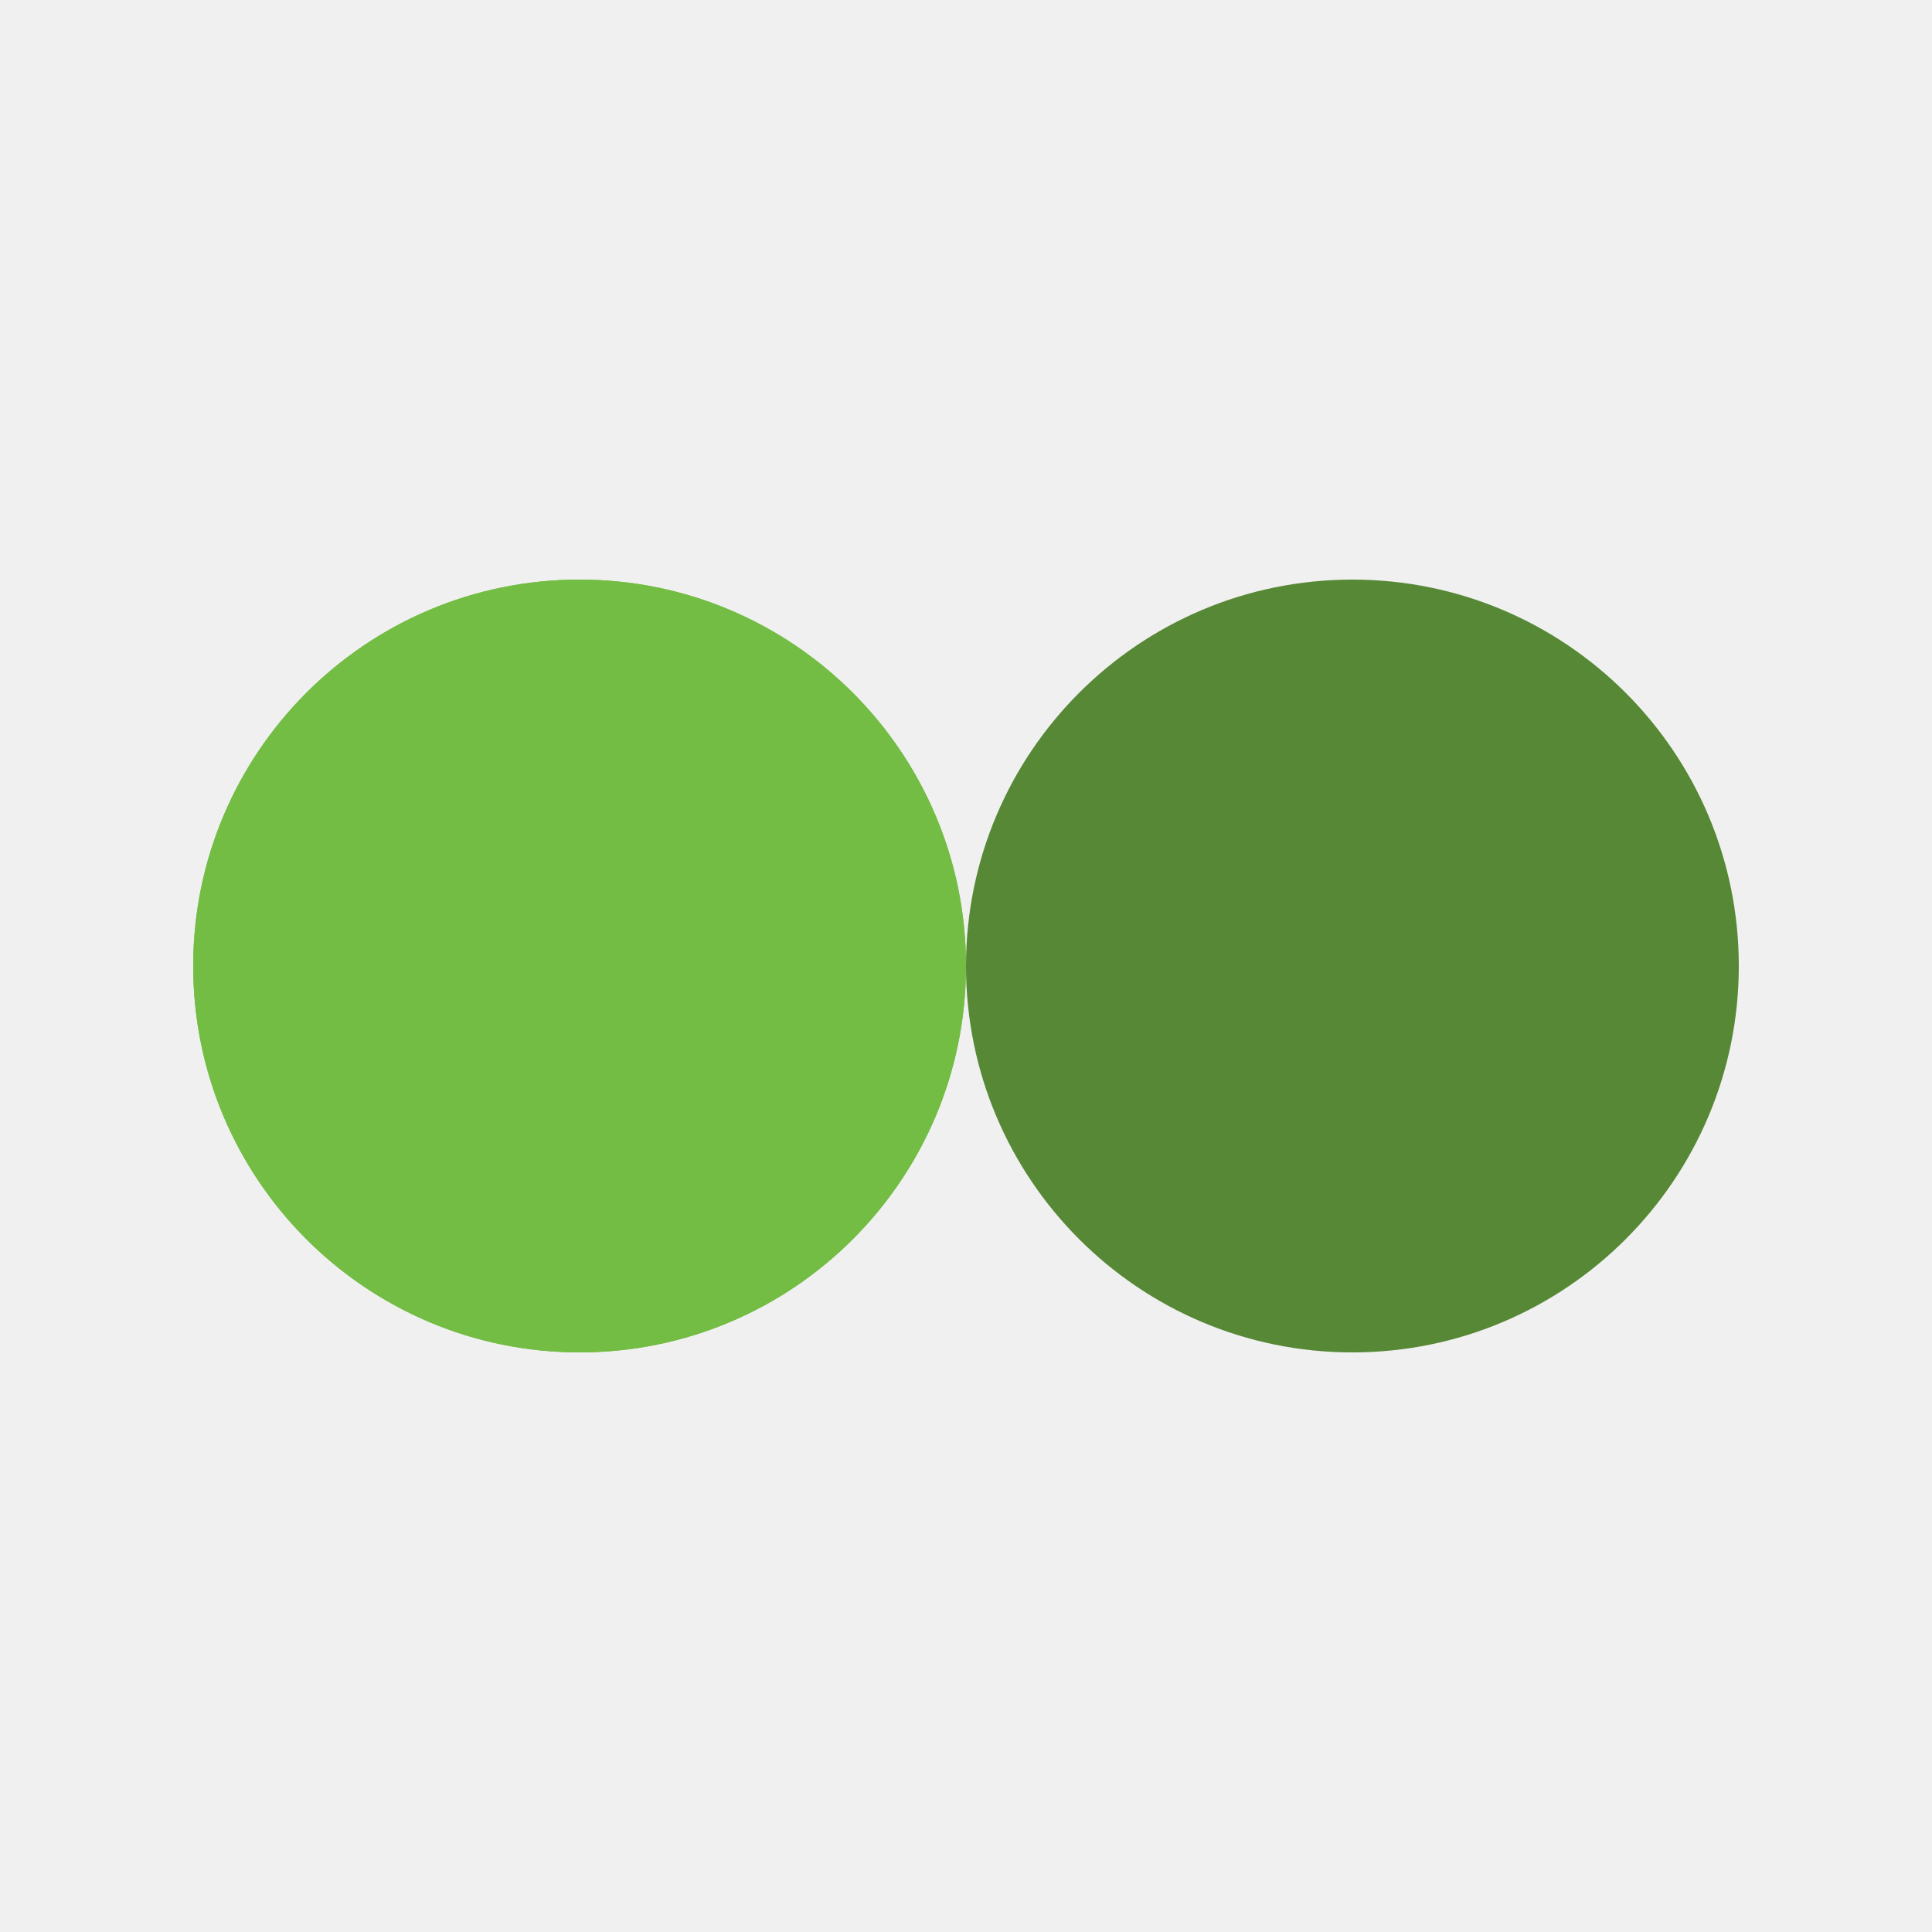
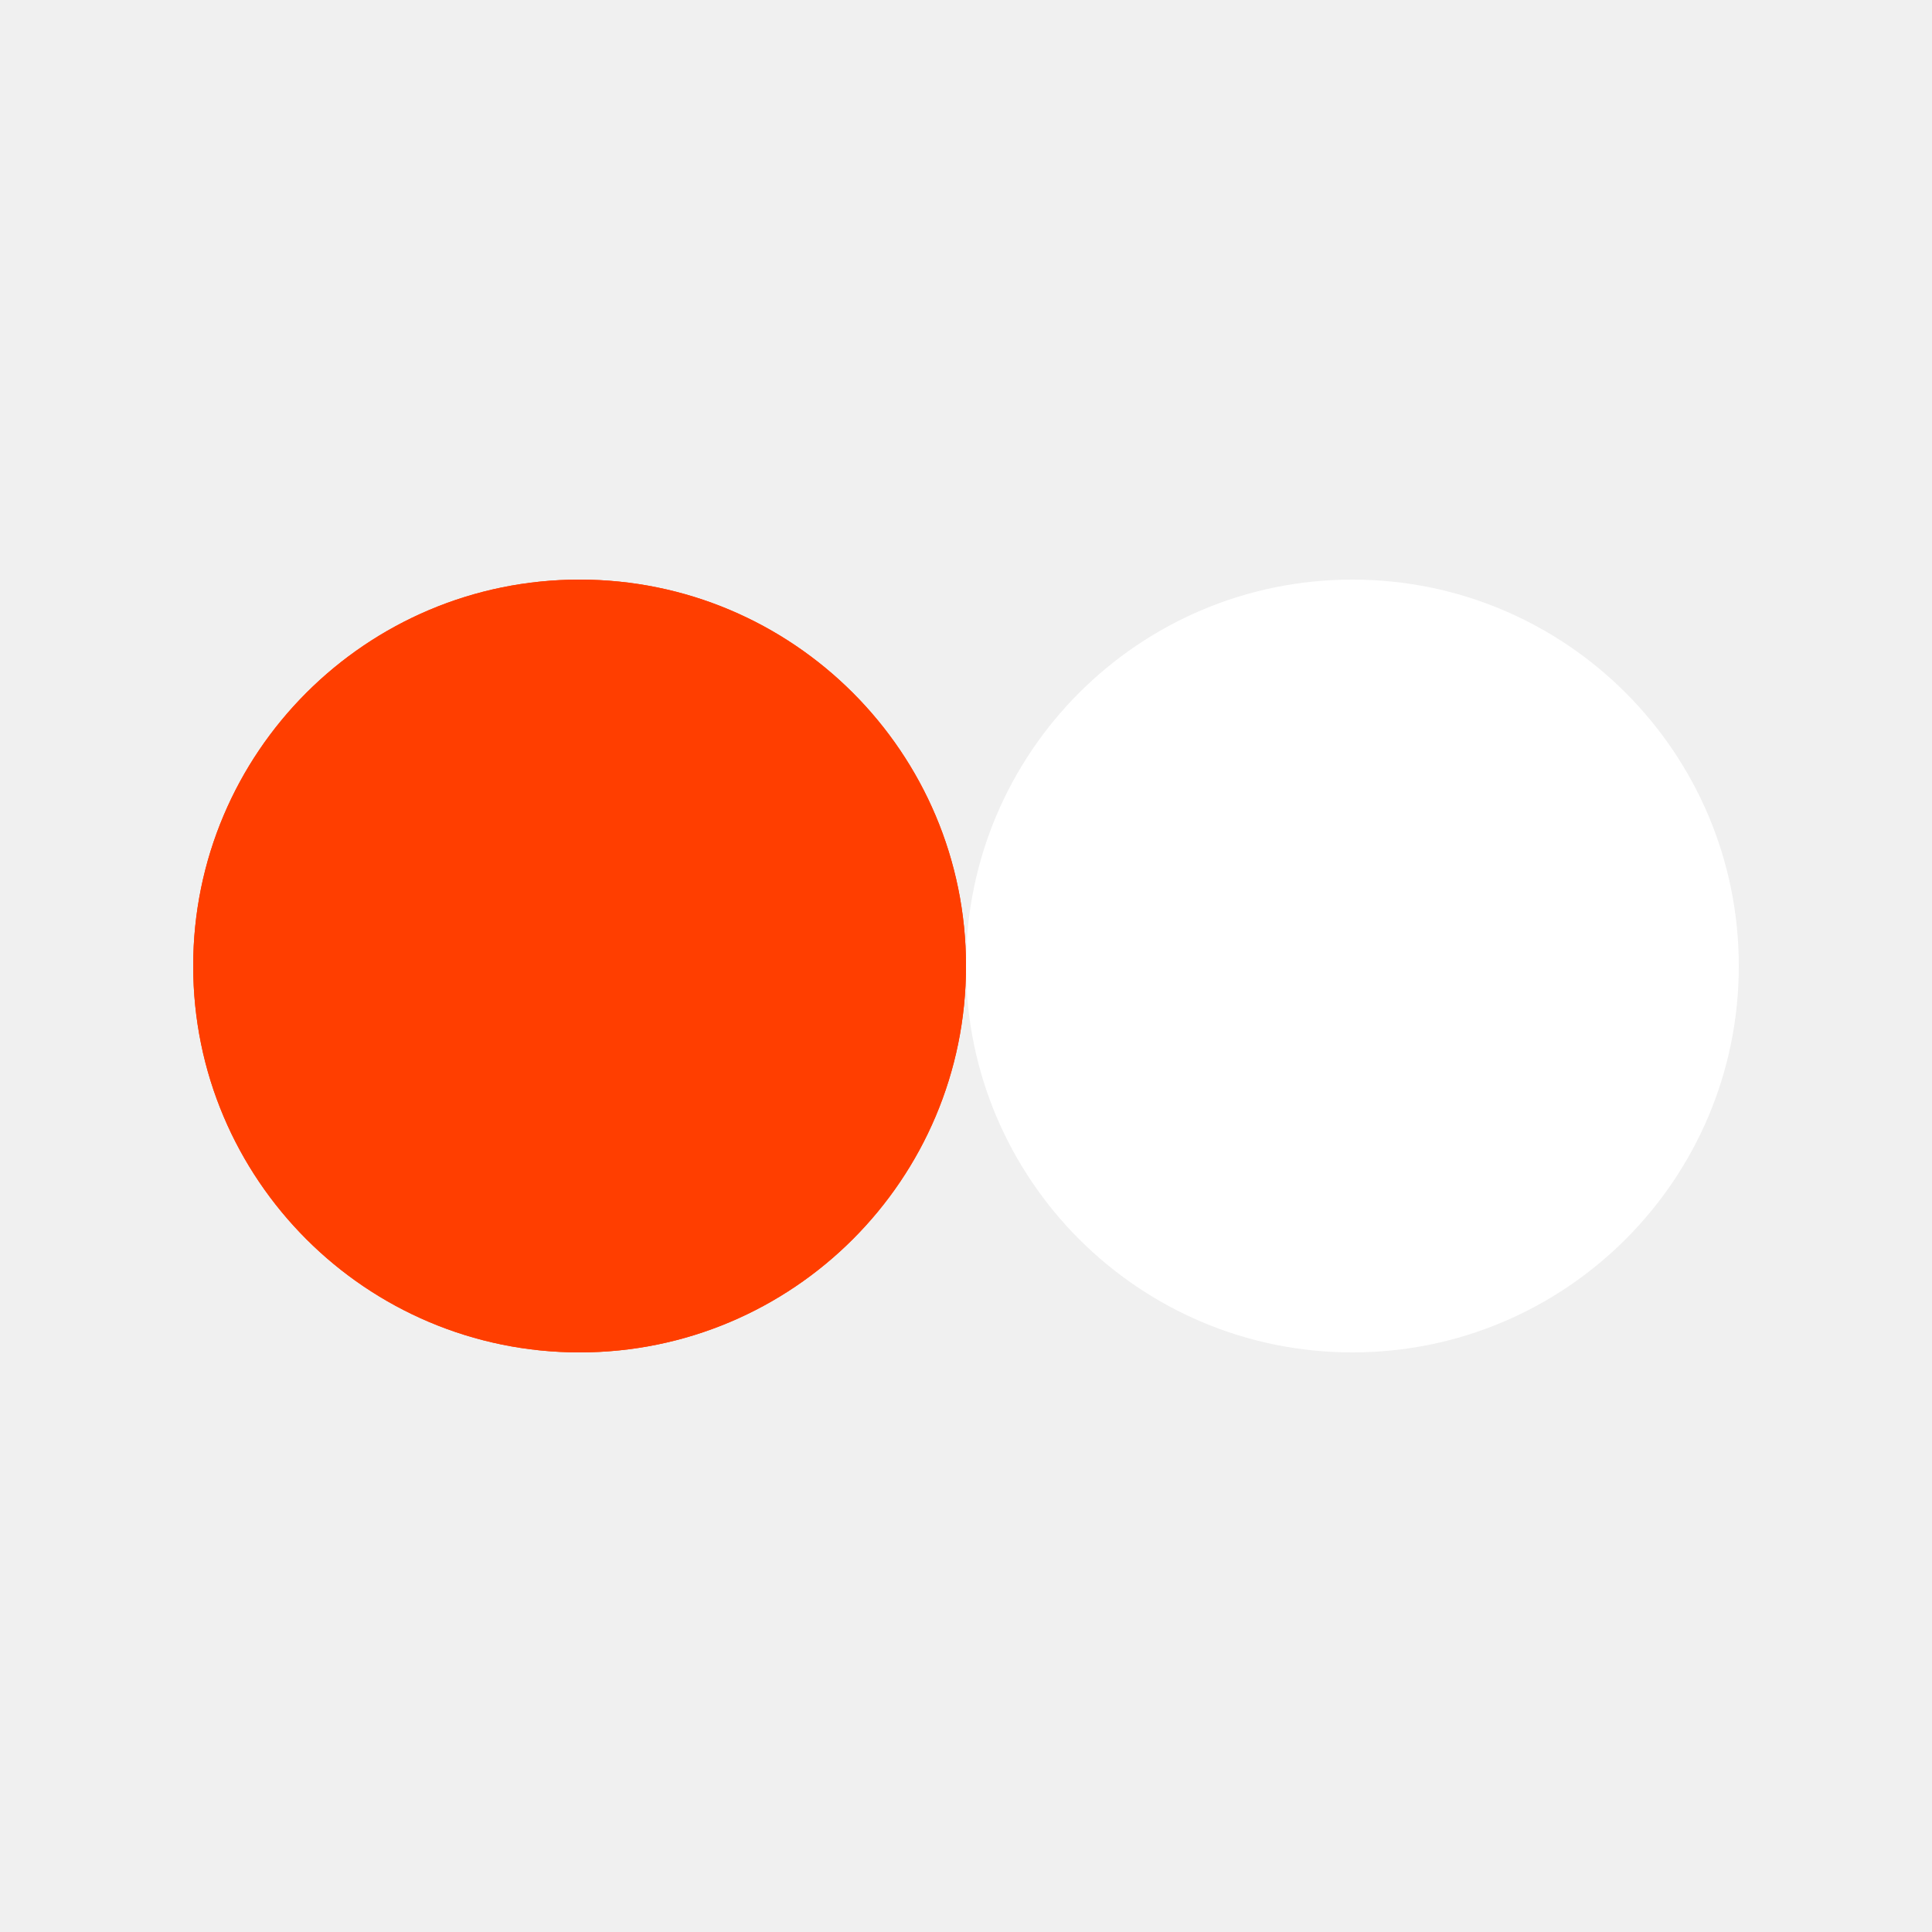
<svg xmlns="http://www.w3.org/2000/svg" style="margin: auto; background: transparent none repeat scroll 0% 0%; display: block; shape-rendering: auto;" width="200px" height="200px" viewBox="0 0 100 100" preserveAspectRatio="xMidYMid">
-   <circle cx="30" cy="50" fill="#73bd44" r="20">
+   <circle cx="30" cy="50" fill="#ff3e00" r="20">
    <animate attributeName="cx" repeatCount="indefinite" dur="1s" keyTimes="0;0.5;1" values="30;70;30" begin="-0.5s" />
  </circle>
-   <circle cx="70" cy="50" fill="#568835" r="20">
+   <circle cx="70" cy="50" fill="#ffffff" r="20">
    <animate attributeName="cx" repeatCount="indefinite" dur="1s" keyTimes="0;0.5;1" values="30;70;30" begin="0s" />
  </circle>
-   <circle cx="30" cy="50" fill="#73bd44" r="20">
+   <circle cx="30" cy="50" fill="#ff3e00" r="20">
    <animate attributeName="cx" repeatCount="indefinite" dur="1s" keyTimes="0;0.5;1" values="30;70;30" begin="-0.5s" />
    <animate attributeName="fill-opacity" values="0;0;1;1" calcMode="discrete" keyTimes="0;0.499;0.5;1" dur="1s" repeatCount="indefinite" />
  </circle>
</svg>
